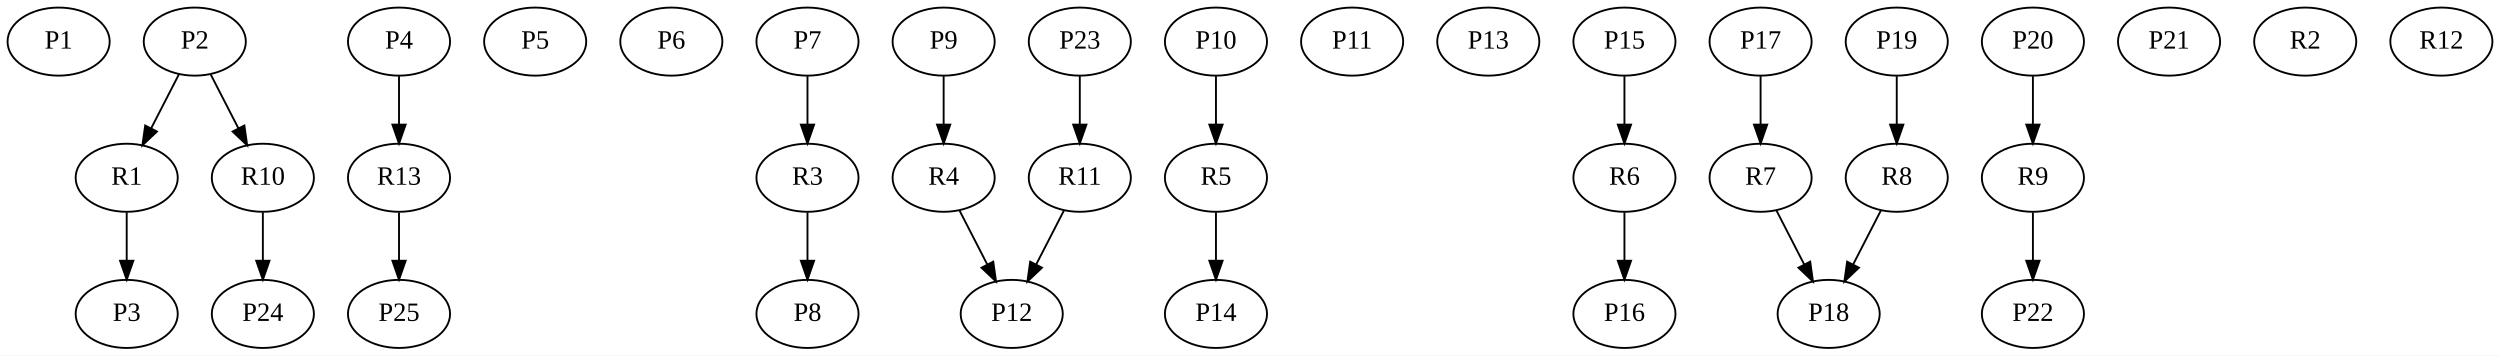
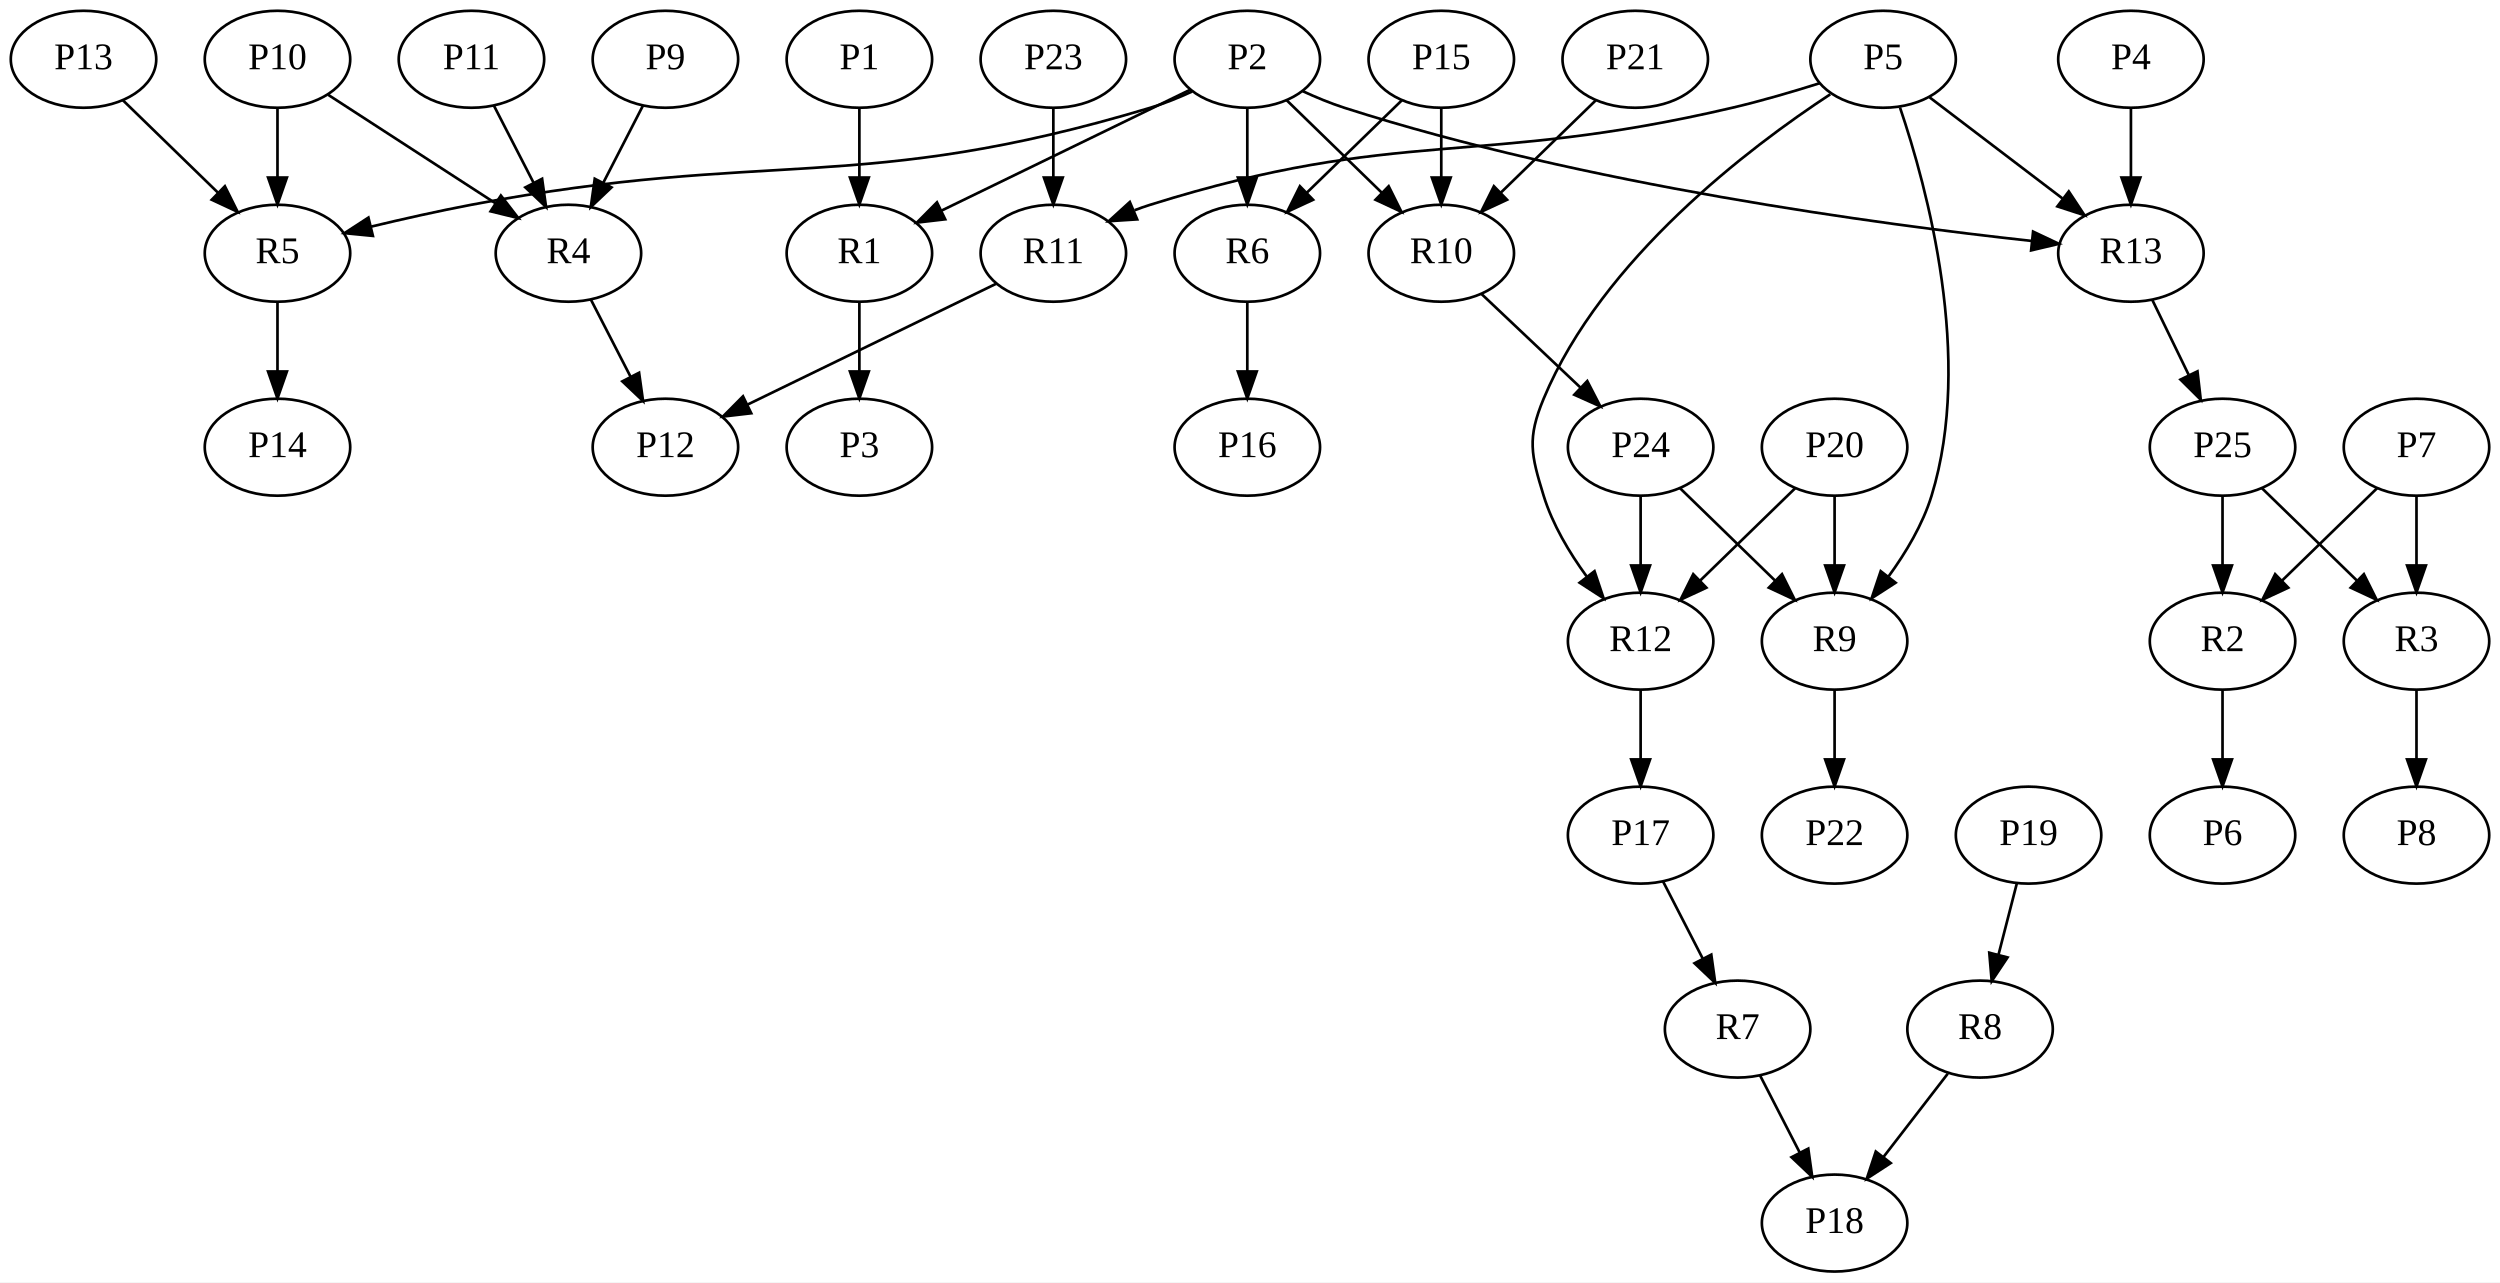
- <svg xmlns="http://www.w3.org/2000/svg" width="1322pt" height="188pt" viewBox="0.00 0.00 1322.00 188.00">
-   <g id="graph0" class="graph" transform="scale(1 1) rotate(0) translate(4 184)">
-     <polygon fill="white" stroke="transparent" points="-4,4 -4,-184 1318,-184 1318,4 -4,4" />
+ <svg xmlns="http://www.w3.org/2000/svg" width="928pt" height="476pt" viewBox="0.00 0.00 928.00 476.00">
+   <g id="graph0" class="graph" transform="scale(1 1) rotate(0) translate(4 472)">
+     <polygon fill="white" stroke="transparent" points="-4,4 -4,-472 924,-472 924,4 -4,4" />
    <g id="node1" class="node">
-       <ellipse fill="none" stroke="black" cx="27" cy="-162" rx="27" ry="18" />
-       <text text-anchor="middle" x="27" y="-158.3" font-family="Times New Roman,serif" font-size="14.00">P1</text>
+       <ellipse fill="none" stroke="black" cx="315" cy="-450" rx="27" ry="18" />
+       <text text-anchor="middle" x="315" y="-446.3" font-family="Times New Roman,serif" font-size="14.00">P1</text>
+     </g>
+     <g id="node26" class="node">
+       <ellipse fill="none" stroke="black" cx="315" cy="-378" rx="27" ry="18" />
+       <text text-anchor="middle" x="315" y="-374.3" font-family="Times New Roman,serif" font-size="14.00">R1</text>
+     </g>
+     <g id="edge1" class="edge">
+       <path fill="none" stroke="black" d="M315,-431.7C315,-423.98 315,-414.71 315,-406.11" />
+       <polygon fill="black" stroke="black" points="318.5,-406.1 315,-396.1 311.5,-406.1 318.5,-406.1" />
    </g>
    <g id="node2" class="node">
-       <ellipse fill="none" stroke="black" cx="99" cy="-162" rx="27" ry="18" />
-       <text text-anchor="middle" x="99" y="-158.3" font-family="Times New Roman,serif" font-size="14.00">P2</text>
-     </g>
-     <g id="node26" class="node">
-       <ellipse fill="none" stroke="black" cx="63" cy="-90" rx="27" ry="18" />
-       <text text-anchor="middle" x="63" y="-86.3" font-family="Times New Roman,serif" font-size="14.00">R1</text>
-     </g>
-     <g id="edge1" class="edge">
-       <path fill="none" stroke="black" d="M90.65,-144.76C86.29,-136.28 80.85,-125.71 75.96,-116.2" />
-       <polygon fill="black" stroke="black" points="78.99,-114.44 71.3,-107.15 72.77,-117.64 78.99,-114.44" />
+       <ellipse fill="none" stroke="black" cx="459" cy="-450" rx="27" ry="18" />
+       <text text-anchor="middle" x="459" y="-446.3" font-family="Times New Roman,serif" font-size="14.00">P2</text>
+     </g>
+     <g id="edge3" class="edge">
+       <path fill="none" stroke="black" d="M437.75,-438.67C413.4,-426.83 373.28,-407.33 345.57,-393.86" />
+       <polygon fill="black" stroke="black" points="346.86,-390.6 336.33,-389.37 343.8,-396.89 346.86,-390.6" />
+     </g>
+     <g id="node30" class="node">
+       <ellipse fill="none" stroke="black" cx="99" cy="-378" rx="27" ry="18" />
+       <text text-anchor="middle" x="99" y="-374.3" font-family="Times New Roman,serif" font-size="14.00">R5</text>
+     </g>
+     <g id="edge16" class="edge">
+       <path fill="none" stroke="black" d="M438.48,-438.02C433.52,-435.73 428.16,-433.55 423,-432 314.64,-399.48 282.17,-417.02 171,-396 158.8,-393.69 145.54,-390.7 133.77,-387.88" />
+       <polygon fill="black" stroke="black" points="134.42,-384.43 123.87,-385.46 132.76,-391.23 134.42,-384.43" />
+     </g>
+     <g id="node31" class="node">
+       <ellipse fill="none" stroke="black" cx="459" cy="-378" rx="27" ry="18" />
+       <text text-anchor="middle" x="459" y="-374.3" font-family="Times New Roman,serif" font-size="14.00">R6</text>
+     </g>
+     <g id="edge18" class="edge">
+       <path fill="none" stroke="black" d="M459,-431.7C459,-423.98 459,-414.71 459,-406.11" />
+       <polygon fill="black" stroke="black" points="462.5,-406.1 459,-396.1 455.5,-406.1 462.5,-406.1" />
    </g>
    <g id="node35" class="node">
-       <ellipse fill="none" stroke="black" cx="135" cy="-90" rx="27" ry="18" />
-       <text text-anchor="middle" x="135" y="-86.3" font-family="Times New Roman,serif" font-size="14.00">R10</text>
+       <ellipse fill="none" stroke="black" cx="531" cy="-378" rx="27" ry="18" />
+       <text text-anchor="middle" x="531" y="-374.3" font-family="Times New Roman,serif" font-size="14.00">R10</text>
+     </g>
+     <g id="edge32" class="edge">
+       <path fill="none" stroke="black" d="M473.57,-434.83C483.75,-424.94 497.52,-411.55 509.03,-400.36" />
+       <polygon fill="black" stroke="black" points="511.47,-402.87 516.2,-393.38 506.59,-397.85 511.47,-402.87" />
+     </g>
+     <g id="node38" class="node">
+       <ellipse fill="none" stroke="black" cx="787" cy="-378" rx="27" ry="18" />
+       <text text-anchor="middle" x="787" y="-374.3" font-family="Times New Roman,serif" font-size="14.00">R13</text>
+     </g>
+     <g id="edge40" class="edge">
+       <path fill="none" stroke="black" d="M479.56,-438.16C484.52,-435.87 489.87,-433.65 495,-432 584.19,-403.4 693.95,-388.69 750.09,-382.57" />
+       <polygon fill="black" stroke="black" points="750.68,-386.03 760.26,-381.49 749.95,-379.06 750.68,-386.03" />
+     </g>
+     <g id="node3" class="node">
+       <ellipse fill="none" stroke="black" cx="315" cy="-306" rx="27" ry="18" />
+       <text text-anchor="middle" x="315" y="-302.3" font-family="Times New Roman,serif" font-size="14.00">P3</text>
+     </g>
+     <g id="node4" class="node">
+       <ellipse fill="none" stroke="black" cx="787" cy="-450" rx="27" ry="18" />
+       <text text-anchor="middle" x="787" y="-446.3" font-family="Times New Roman,serif" font-size="14.00">P4</text>
+     </g>
+     <g id="edge43" class="edge">
+       <path fill="none" stroke="black" d="M787,-431.7C787,-423.98 787,-414.71 787,-406.11" />
+       <polygon fill="black" stroke="black" points="790.5,-406.1 787,-396.1 783.5,-406.1 790.5,-406.1" />
+     </g>
+     <g id="node5" class="node">
+       <ellipse fill="none" stroke="black" cx="695" cy="-450" rx="27" ry="18" />
+       <text text-anchor="middle" x="695" y="-446.3" font-family="Times New Roman,serif" font-size="14.00">P5</text>
+     </g>
+     <g id="node34" class="node">
+       <ellipse fill="none" stroke="black" cx="677" cy="-234" rx="27" ry="18" />
+       <text text-anchor="middle" x="677" y="-230.3" font-family="Times New Roman,serif" font-size="14.00">R9</text>
+     </g>
+     <g id="edge25" class="edge">
+       <path fill="none" stroke="black" d="M701.26,-432.13C711.37,-402.35 728.62,-338.81 713,-288 709.71,-277.31 703.46,-266.85 697.07,-258.08" />
+       <polygon fill="black" stroke="black" points="699.65,-255.69 690.75,-249.93 694.12,-259.98 699.65,-255.69" />
+     </g>
+     <g id="node36" class="node">
+       <ellipse fill="none" stroke="black" cx="387" cy="-378" rx="27" ry="18" />
+       <text text-anchor="middle" x="387" y="-374.3" font-family="Times New Roman,serif" font-size="14.00">R11</text>
+     </g>
+     <g id="edge33" class="edge">
+       <path fill="none" stroke="black" d="M671.48,-441.12C661.54,-437.98 649.78,-434.52 639,-432 544.24,-409.82 515.89,-425.06 423,-396 421.07,-395.4 419.11,-394.71 417.16,-393.96" />
+       <polygon fill="black" stroke="black" points="418.12,-390.57 407.55,-389.89 415.39,-397.02 418.12,-390.57" />
+     </g>
+     <g id="node37" class="node">
+       <ellipse fill="none" stroke="black" cx="605" cy="-234" rx="27" ry="18" />
+       <text text-anchor="middle" x="605" y="-230.3" font-family="Times New Roman,serif" font-size="14.00">R12</text>
+     </g>
+     <g id="edge36" class="edge">
+       <path fill="none" stroke="black" d="M675.4,-437C645.75,-417.56 590.68,-376.05 569,-324 562.85,-309.23 564.3,-303.29 569,-288 572.29,-277.31 578.54,-266.85 584.93,-258.08" />
+       <polygon fill="black" stroke="black" points="587.88,-259.98 591.25,-249.93 582.35,-255.69 587.88,-259.98" />
+     </g>
+     <g id="edge42" class="edge">
+       <path fill="none" stroke="black" d="M712.3,-435.83C726.18,-425.27 745.86,-410.3 761.54,-398.37" />
+       <polygon fill="black" stroke="black" points="763.93,-400.95 769.77,-392.11 759.7,-395.38 763.93,-400.95" />
+     </g>
+     <g id="node6" class="node">
+       <ellipse fill="none" stroke="black" cx="821" cy="-162" rx="27" ry="18" />
+       <text text-anchor="middle" x="821" y="-158.3" font-family="Times New Roman,serif" font-size="14.00">P6</text>
+     </g>
+     <g id="node7" class="node">
+       <ellipse fill="none" stroke="black" cx="893" cy="-306" rx="27" ry="18" />
+       <text text-anchor="middle" x="893" y="-302.3" font-family="Times New Roman,serif" font-size="14.00">P7</text>
+     </g>
+     <g id="node27" class="node">
+       <ellipse fill="none" stroke="black" cx="821" cy="-234" rx="27" ry="18" />
+       <text text-anchor="middle" x="821" y="-230.3" font-family="Times New Roman,serif" font-size="14.00">R2</text>
+     </g>
+     <g id="edge6" class="edge">
+       <path fill="none" stroke="black" d="M878.43,-290.83C868.25,-280.94 854.48,-267.55 842.97,-256.36" />
+       <polygon fill="black" stroke="black" points="845.41,-253.85 835.8,-249.38 840.53,-258.87 845.41,-253.85" />
+     </g>
+     <g id="node28" class="node">
+       <ellipse fill="none" stroke="black" cx="893" cy="-234" rx="27" ry="18" />
+       <text text-anchor="middle" x="893" y="-230.3" font-family="Times New Roman,serif" font-size="14.00">R3</text>
+     </g>
+     <g id="edge9" class="edge">
+       <path fill="none" stroke="black" d="M893,-287.7C893,-279.98 893,-270.71 893,-262.11" />
+       <polygon fill="black" stroke="black" points="896.5,-262.1 893,-252.1 889.5,-262.1 896.5,-262.1" />
+     </g>
+     <g id="node8" class="node">
+       <ellipse fill="none" stroke="black" cx="893" cy="-162" rx="27" ry="18" />
+       <text text-anchor="middle" x="893" y="-158.3" font-family="Times New Roman,serif" font-size="14.00">P8</text>
+     </g>
+     <g id="node9" class="node">
+       <ellipse fill="none" stroke="black" cx="243" cy="-450" rx="27" ry="18" />
+       <text text-anchor="middle" x="243" y="-446.3" font-family="Times New Roman,serif" font-size="14.00">P9</text>
+     </g>
+     <g id="node29" class="node">
+       <ellipse fill="none" stroke="black" cx="207" cy="-378" rx="27" ry="18" />
+       <text text-anchor="middle" x="207" y="-374.3" font-family="Times New Roman,serif" font-size="14.00">R4</text>
+     </g>
+     <g id="edge13" class="edge">
+       <path fill="none" stroke="black" d="M234.65,-432.76C230.29,-424.28 224.85,-413.71 219.96,-404.2" />
+       <polygon fill="black" stroke="black" points="222.99,-402.44 215.3,-395.15 216.77,-405.64 222.99,-402.44" />
+     </g>
+     <g id="node10" class="node">
+       <ellipse fill="none" stroke="black" cx="99" cy="-450" rx="27" ry="18" />
+       <text text-anchor="middle" x="99" y="-446.3" font-family="Times New Roman,serif" font-size="14.00">P10</text>
+     </g>
+     <g id="edge10" class="edge">
+       <path fill="none" stroke="black" d="M117.81,-436.81C135,-425.67 160.62,-409.06 179.99,-396.5" />
+       <polygon fill="black" stroke="black" points="181.92,-399.43 188.4,-391.05 178.11,-393.56 181.92,-399.43" />
    </g>
    <g id="edge17" class="edge">
-       <path fill="none" stroke="black" d="M107.35,-144.76C111.71,-136.28 117.15,-125.71 122.04,-116.2" />
-       <polygon fill="black" stroke="black" points="125.23,-117.64 126.7,-107.15 119.01,-114.44 125.23,-117.64" />
-     </g>
-     <g id="node3" class="node">
-       <ellipse fill="none" stroke="black" cx="63" cy="-18" rx="27" ry="18" />
-       <text text-anchor="middle" x="63" y="-14.3" font-family="Times New Roman,serif" font-size="14.00">P3</text>
-     </g>
-     <g id="node4" class="node">
-       <ellipse fill="none" stroke="black" cx="207" cy="-162" rx="27" ry="18" />
-       <text text-anchor="middle" x="207" y="-158.3" font-family="Times New Roman,serif" font-size="14.00">P4</text>
-     </g>
-     <g id="node38" class="node">
-       <ellipse fill="none" stroke="black" cx="207" cy="-90" rx="27" ry="18" />
-       <text text-anchor="middle" x="207" y="-86.3" font-family="Times New Roman,serif" font-size="14.00">R13</text>
+       <path fill="none" stroke="black" d="M99,-431.7C99,-423.98 99,-414.71 99,-406.11" />
+       <polygon fill="black" stroke="black" points="102.5,-406.1 99,-396.1 95.5,-406.1 102.5,-406.1" />
+     </g>
+     <g id="node11" class="node">
+       <ellipse fill="none" stroke="black" cx="171" cy="-450" rx="27" ry="18" />
+       <text text-anchor="middle" x="171" y="-446.3" font-family="Times New Roman,serif" font-size="14.00">P11</text>
+     </g>
+     <g id="edge12" class="edge">
+       <path fill="none" stroke="black" d="M179.35,-432.76C183.71,-424.28 189.15,-413.71 194.04,-404.2" />
+       <polygon fill="black" stroke="black" points="197.23,-405.64 198.7,-395.15 191.01,-402.44 197.23,-405.64" />
+     </g>
+     <g id="node12" class="node">
+       <ellipse fill="none" stroke="black" cx="243" cy="-306" rx="27" ry="18" />
+       <text text-anchor="middle" x="243" y="-302.3" font-family="Times New Roman,serif" font-size="14.00">P12</text>
+     </g>
+     <g id="node13" class="node">
+       <ellipse fill="none" stroke="black" cx="27" cy="-450" rx="27" ry="18" />
+       <text text-anchor="middle" x="27" y="-446.3" font-family="Times New Roman,serif" font-size="14.00">P13</text>
+     </g>
+     <g id="edge14" class="edge">
+       <path fill="none" stroke="black" d="M41.57,-434.83C51.75,-424.94 65.52,-411.55 77.03,-400.36" />
+       <polygon fill="black" stroke="black" points="79.47,-402.87 84.2,-393.38 74.59,-397.85 79.47,-402.87" />
+     </g>
+     <g id="node14" class="node">
+       <ellipse fill="none" stroke="black" cx="99" cy="-306" rx="27" ry="18" />
+       <text text-anchor="middle" x="99" y="-302.3" font-family="Times New Roman,serif" font-size="14.00">P14</text>
+     </g>
+     <g id="node15" class="node">
+       <ellipse fill="none" stroke="black" cx="531" cy="-450" rx="27" ry="18" />
+       <text text-anchor="middle" x="531" y="-446.3" font-family="Times New Roman,serif" font-size="14.00">P15</text>
+     </g>
+     <g id="edge20" class="edge">
+       <path fill="none" stroke="black" d="M516.43,-434.83C506.25,-424.94 492.48,-411.55 480.97,-400.36" />
+       <polygon fill="black" stroke="black" points="483.41,-397.85 473.8,-393.38 478.53,-402.87 483.41,-397.85" />
+     </g>
+     <g id="edge31" class="edge">
+       <path fill="none" stroke="black" d="M531,-431.7C531,-423.98 531,-414.71 531,-406.11" />
+       <polygon fill="black" stroke="black" points="534.5,-406.1 531,-396.1 527.5,-406.1 534.5,-406.1" />
+     </g>
+     <g id="node16" class="node">
+       <ellipse fill="none" stroke="black" cx="459" cy="-306" rx="27" ry="18" />
+       <text text-anchor="middle" x="459" y="-302.3" font-family="Times New Roman,serif" font-size="14.00">P16</text>
+     </g>
+     <g id="node17" class="node">
+       <ellipse fill="none" stroke="black" cx="605" cy="-162" rx="27" ry="18" />
+       <text text-anchor="middle" x="605" y="-158.3" font-family="Times New Roman,serif" font-size="14.00">P17</text>
+     </g>
+     <g id="node32" class="node">
+       <ellipse fill="none" stroke="black" cx="641" cy="-90" rx="27" ry="18" />
+       <text text-anchor="middle" x="641" y="-86.3" font-family="Times New Roman,serif" font-size="14.00">R7</text>
    </g>
    <g id="edge21" class="edge">
-       <path fill="none" stroke="black" d="M207,-143.7C207,-135.98 207,-126.71 207,-118.11" />
-       <polygon fill="black" stroke="black" points="210.5,-118.1 207,-108.1 203.5,-118.1 210.5,-118.1" />
-     </g>
-     <g id="node5" class="node">
-       <ellipse fill="none" stroke="black" cx="279" cy="-162" rx="27" ry="18" />
-       <text text-anchor="middle" x="279" y="-158.3" font-family="Times New Roman,serif" font-size="14.00">P5</text>
-     </g>
-     <g id="node6" class="node">
-       <ellipse fill="none" stroke="black" cx="351" cy="-162" rx="27" ry="18" />
-       <text text-anchor="middle" x="351" y="-158.3" font-family="Times New Roman,serif" font-size="14.00">P6</text>
-     </g>
-     <g id="node7" class="node">
-       <ellipse fill="none" stroke="black" cx="423" cy="-162" rx="27" ry="18" />
-       <text text-anchor="middle" x="423" y="-158.3" font-family="Times New Roman,serif" font-size="14.00">P7</text>
-     </g>
-     <g id="node28" class="node">
-       <ellipse fill="none" stroke="black" cx="423" cy="-90" rx="27" ry="18" />
-       <text text-anchor="middle" x="423" y="-86.3" font-family="Times New Roman,serif" font-size="14.00">R3</text>
-     </g>
-     <g id="edge3" class="edge">
-       <path fill="none" stroke="black" d="M423,-143.7C423,-135.98 423,-126.71 423,-118.11" />
-       <polygon fill="black" stroke="black" points="426.5,-118.1 423,-108.1 419.5,-118.1 426.5,-118.1" />
-     </g>
-     <g id="node8" class="node">
-       <ellipse fill="none" stroke="black" cx="423" cy="-18" rx="27" ry="18" />
-       <text text-anchor="middle" x="423" y="-14.3" font-family="Times New Roman,serif" font-size="14.00">P8</text>
-     </g>
-     <g id="node9" class="node">
-       <ellipse fill="none" stroke="black" cx="495" cy="-162" rx="27" ry="18" />
-       <text text-anchor="middle" x="495" y="-158.3" font-family="Times New Roman,serif" font-size="14.00">P9</text>
-     </g>
-     <g id="node29" class="node">
-       <ellipse fill="none" stroke="black" cx="495" cy="-90" rx="27" ry="18" />
-       <text text-anchor="middle" x="495" y="-86.3" font-family="Times New Roman,serif" font-size="14.00">R4</text>
+       <path fill="none" stroke="black" d="M613.35,-144.76C617.71,-136.28 623.15,-125.71 628.04,-116.2" />
+       <polygon fill="black" stroke="black" points="631.23,-117.64 632.7,-107.15 625.01,-114.44 631.23,-117.64" />
+     </g>
+     <g id="node18" class="node">
+       <ellipse fill="none" stroke="black" cx="677" cy="-18" rx="27" ry="18" />
+       <text text-anchor="middle" x="677" y="-14.3" font-family="Times New Roman,serif" font-size="14.00">P18</text>
+     </g>
+     <g id="node19" class="node">
+       <ellipse fill="none" stroke="black" cx="749" cy="-162" rx="27" ry="18" />
+       <text text-anchor="middle" x="749" y="-158.3" font-family="Times New Roman,serif" font-size="14.00">P19</text>
+     </g>
+     <g id="node33" class="node">
+       <ellipse fill="none" stroke="black" cx="731" cy="-90" rx="27" ry="18" />
+       <text text-anchor="middle" x="731" y="-86.3" font-family="Times New Roman,serif" font-size="14.00">R8</text>
+     </g>
+     <g id="edge23" class="edge">
+       <path fill="none" stroke="black" d="M744.64,-144.05C742.61,-136.14 740.14,-126.54 737.86,-117.69" />
+       <polygon fill="black" stroke="black" points="741.2,-116.6 735.32,-107.79 734.42,-118.35 741.2,-116.6" />
+     </g>
+     <g id="node20" class="node">
+       <ellipse fill="none" stroke="black" cx="677" cy="-306" rx="27" ry="18" />
+       <text text-anchor="middle" x="677" y="-302.3" font-family="Times New Roman,serif" font-size="14.00">P20</text>
+     </g>
+     <g id="edge28" class="edge">
+       <path fill="none" stroke="black" d="M677,-287.7C677,-279.98 677,-270.71 677,-262.11" />
+       <polygon fill="black" stroke="black" points="680.5,-262.1 677,-252.1 673.5,-262.1 680.5,-262.1" />
+     </g>
+     <g id="edge39" class="edge">
+       <path fill="none" stroke="black" d="M662.43,-290.83C652.25,-280.94 638.48,-267.55 626.97,-256.36" />
+       <polygon fill="black" stroke="black" points="629.41,-253.85 619.8,-249.38 624.53,-258.87 629.41,-253.85" />
+     </g>
+     <g id="node21" class="node">
+       <ellipse fill="none" stroke="black" cx="603" cy="-450" rx="27" ry="18" />
+       <text text-anchor="middle" x="603" y="-446.3" font-family="Times New Roman,serif" font-size="14.00">P21</text>
+     </g>
+     <g id="edge29" class="edge">
+       <path fill="none" stroke="black" d="M588.43,-434.83C578.25,-424.94 564.48,-411.55 552.97,-400.36" />
+       <polygon fill="black" stroke="black" points="555.41,-397.85 545.8,-393.38 550.53,-402.87 555.41,-397.85" />
+     </g>
+     <g id="node22" class="node">
+       <ellipse fill="none" stroke="black" cx="677" cy="-162" rx="27" ry="18" />
+       <text text-anchor="middle" x="677" y="-158.3" font-family="Times New Roman,serif" font-size="14.00">P22</text>
+     </g>
+     <g id="node23" class="node">
+       <ellipse fill="none" stroke="black" cx="387" cy="-450" rx="27" ry="18" />
+       <text text-anchor="middle" x="387" y="-446.3" font-family="Times New Roman,serif" font-size="14.00">P23</text>
+     </g>
+     <g id="edge35" class="edge">
+       <path fill="none" stroke="black" d="M387,-431.7C387,-423.98 387,-414.71 387,-406.11" />
+       <polygon fill="black" stroke="black" points="390.5,-406.1 387,-396.1 383.5,-406.1 390.5,-406.1" />
+     </g>
+     <g id="node24" class="node">
+       <ellipse fill="none" stroke="black" cx="605" cy="-306" rx="27" ry="18" />
+       <text text-anchor="middle" x="605" y="-302.3" font-family="Times New Roman,serif" font-size="14.00">P24</text>
+     </g>
+     <g id="edge27" class="edge">
+       <path fill="none" stroke="black" d="M619.57,-290.83C629.75,-280.94 643.52,-267.55 655.03,-256.36" />
+       <polygon fill="black" stroke="black" points="657.47,-258.87 662.2,-249.38 652.59,-253.85 657.47,-258.87" />
+     </g>
+     <g id="edge38" class="edge">
+       <path fill="none" stroke="black" d="M605,-287.7C605,-279.98 605,-270.71 605,-262.11" />
+       <polygon fill="black" stroke="black" points="608.5,-262.1 605,-252.1 601.5,-262.1 608.5,-262.1" />
+     </g>
+     <g id="node25" class="node">
+       <ellipse fill="none" stroke="black" cx="821" cy="-306" rx="27" ry="18" />
+       <text text-anchor="middle" x="821" y="-302.3" font-family="Times New Roman,serif" font-size="14.00">P25</text>
+     </g>
+     <g id="edge4" class="edge">
+       <path fill="none" stroke="black" d="M821,-287.7C821,-279.98 821,-270.71 821,-262.11" />
+       <polygon fill="black" stroke="black" points="824.5,-262.1 821,-252.1 817.5,-262.1 824.5,-262.1" />
+     </g>
+     <g id="edge7" class="edge">
+       <path fill="none" stroke="black" d="M835.57,-290.83C845.75,-280.94 859.52,-267.55 871.03,-256.36" />
+       <polygon fill="black" stroke="black" points="873.47,-258.87 878.2,-249.38 868.59,-253.85 873.47,-258.87" />
+     </g>
+     <g id="edge2" class="edge">
+       <path fill="none" stroke="black" d="M315,-359.7C315,-351.98 315,-342.71 315,-334.11" />
+       <polygon fill="black" stroke="black" points="318.5,-334.1 315,-324.1 311.5,-334.1 318.5,-334.1" />
    </g>
    <g id="edge5" class="edge">
-       <path fill="none" stroke="black" d="M495,-143.7C495,-135.98 495,-126.71 495,-118.11" />
-       <polygon fill="black" stroke="black" points="498.5,-118.1 495,-108.1 491.5,-118.1 498.5,-118.1" />
-     </g>
-     <g id="node10" class="node">
-       <ellipse fill="none" stroke="black" cx="639" cy="-162" rx="27" ry="18" />
-       <text text-anchor="middle" x="639" y="-158.3" font-family="Times New Roman,serif" font-size="14.00">P10</text>
-     </g>
-     <g id="node30" class="node">
-       <ellipse fill="none" stroke="black" cx="639" cy="-90" rx="27" ry="18" />
-       <text text-anchor="middle" x="639" y="-86.3" font-family="Times New Roman,serif" font-size="14.00">R5</text>
-     </g>
-     <g id="edge7" class="edge">
-       <path fill="none" stroke="black" d="M639,-143.7C639,-135.98 639,-126.71 639,-118.11" />
-       <polygon fill="black" stroke="black" points="642.5,-118.1 639,-108.1 635.5,-118.1 642.5,-118.1" />
-     </g>
-     <g id="node11" class="node">
-       <ellipse fill="none" stroke="black" cx="711" cy="-162" rx="27" ry="18" />
-       <text text-anchor="middle" x="711" y="-158.3" font-family="Times New Roman,serif" font-size="14.00">P11</text>
-     </g>
-     <g id="node12" class="node">
-       <ellipse fill="none" stroke="black" cx="531" cy="-18" rx="27" ry="18" />
-       <text text-anchor="middle" x="531" y="-14.3" font-family="Times New Roman,serif" font-size="14.00">P12</text>
-     </g>
-     <g id="node13" class="node">
-       <ellipse fill="none" stroke="black" cx="783" cy="-162" rx="27" ry="18" />
-       <text text-anchor="middle" x="783" y="-158.3" font-family="Times New Roman,serif" font-size="14.00">P13</text>
-     </g>
-     <g id="node14" class="node">
-       <ellipse fill="none" stroke="black" cx="639" cy="-18" rx="27" ry="18" />
-       <text text-anchor="middle" x="639" y="-14.3" font-family="Times New Roman,serif" font-size="14.00">P14</text>
-     </g>
-     <g id="node15" class="node">
-       <ellipse fill="none" stroke="black" cx="855" cy="-162" rx="27" ry="18" />
-       <text text-anchor="middle" x="855" y="-158.3" font-family="Times New Roman,serif" font-size="14.00">P15</text>
-     </g>
-     <g id="node31" class="node">
-       <ellipse fill="none" stroke="black" cx="855" cy="-90" rx="27" ry="18" />
-       <text text-anchor="middle" x="855" y="-86.3" font-family="Times New Roman,serif" font-size="14.00">R6</text>
-     </g>
-     <g id="edge9" class="edge">
-       <path fill="none" stroke="black" d="M855,-143.7C855,-135.98 855,-126.71 855,-118.11" />
-       <polygon fill="black" stroke="black" points="858.5,-118.1 855,-108.1 851.5,-118.1 858.5,-118.1" />
-     </g>
-     <g id="node16" class="node">
-       <ellipse fill="none" stroke="black" cx="855" cy="-18" rx="27" ry="18" />
-       <text text-anchor="middle" x="855" y="-14.3" font-family="Times New Roman,serif" font-size="14.00">P16</text>
-     </g>
-     <g id="node17" class="node">
-       <ellipse fill="none" stroke="black" cx="927" cy="-162" rx="27" ry="18" />
-       <text text-anchor="middle" x="927" y="-158.3" font-family="Times New Roman,serif" font-size="14.00">P17</text>
-     </g>
-     <g id="node32" class="node">
-       <ellipse fill="none" stroke="black" cx="927" cy="-90" rx="27" ry="18" />
-       <text text-anchor="middle" x="927" y="-86.3" font-family="Times New Roman,serif" font-size="14.00">R7</text>
+       <path fill="none" stroke="black" d="M821,-215.7C821,-207.98 821,-198.71 821,-190.11" />
+       <polygon fill="black" stroke="black" points="824.5,-190.1 821,-180.1 817.5,-190.1 824.5,-190.1" />
+     </g>
+     <g id="edge8" class="edge">
+       <path fill="none" stroke="black" d="M893,-215.7C893,-207.98 893,-198.71 893,-190.11" />
+       <polygon fill="black" stroke="black" points="896.5,-190.1 893,-180.1 889.5,-190.1 896.5,-190.1" />
    </g>
    <g id="edge11" class="edge">
-       <path fill="none" stroke="black" d="M927,-143.7C927,-135.98 927,-126.71 927,-118.11" />
-       <polygon fill="black" stroke="black" points="930.5,-118.1 927,-108.1 923.5,-118.1 930.5,-118.1" />
-     </g>
-     <g id="node18" class="node">
-       <ellipse fill="none" stroke="black" cx="963" cy="-18" rx="27" ry="18" />
-       <text text-anchor="middle" x="963" y="-14.3" font-family="Times New Roman,serif" font-size="14.00">P18</text>
-     </g>
-     <g id="node19" class="node">
-       <ellipse fill="none" stroke="black" cx="999" cy="-162" rx="27" ry="18" />
-       <text text-anchor="middle" x="999" y="-158.3" font-family="Times New Roman,serif" font-size="14.00">P19</text>
-     </g>
-     <g id="node33" class="node">
-       <ellipse fill="none" stroke="black" cx="999" cy="-90" rx="27" ry="18" />
-       <text text-anchor="middle" x="999" y="-86.3" font-family="Times New Roman,serif" font-size="14.00">R8</text>
-     </g>
-     <g id="edge13" class="edge">
-       <path fill="none" stroke="black" d="M999,-143.7C999,-135.98 999,-126.71 999,-118.11" />
-       <polygon fill="black" stroke="black" points="1002.5,-118.1 999,-108.1 995.5,-118.1 1002.5,-118.1" />
-     </g>
-     <g id="node20" class="node">
-       <ellipse fill="none" stroke="black" cx="1071" cy="-162" rx="27" ry="18" />
-       <text text-anchor="middle" x="1071" y="-158.3" font-family="Times New Roman,serif" font-size="14.00">P20</text>
-     </g>
-     <g id="node34" class="node">
-       <ellipse fill="none" stroke="black" cx="1071" cy="-90" rx="27" ry="18" />
-       <text text-anchor="middle" x="1071" y="-86.3" font-family="Times New Roman,serif" font-size="14.00">R9</text>
+       <path fill="none" stroke="black" d="M215.35,-360.76C219.71,-352.28 225.15,-341.71 230.04,-332.2" />
+       <polygon fill="black" stroke="black" points="233.23,-333.64 234.7,-323.15 227.01,-330.44 233.23,-333.64" />
    </g>
    <g id="edge15" class="edge">
-       <path fill="none" stroke="black" d="M1071,-143.7C1071,-135.98 1071,-126.71 1071,-118.11" />
-       <polygon fill="black" stroke="black" points="1074.5,-118.1 1071,-108.1 1067.5,-118.1 1074.5,-118.1" />
-     </g>
-     <g id="node21" class="node">
-       <ellipse fill="none" stroke="black" cx="1143" cy="-162" rx="27" ry="18" />
-       <text text-anchor="middle" x="1143" y="-158.3" font-family="Times New Roman,serif" font-size="14.00">P21</text>
-     </g>
-     <g id="node22" class="node">
-       <ellipse fill="none" stroke="black" cx="1071" cy="-18" rx="27" ry="18" />
-       <text text-anchor="middle" x="1071" y="-14.3" font-family="Times New Roman,serif" font-size="14.00">P22</text>
-     </g>
-     <g id="node23" class="node">
-       <ellipse fill="none" stroke="black" cx="567" cy="-162" rx="27" ry="18" />
-       <text text-anchor="middle" x="567" y="-158.3" font-family="Times New Roman,serif" font-size="14.00">P23</text>
-     </g>
-     <g id="node36" class="node">
-       <ellipse fill="none" stroke="black" cx="567" cy="-90" rx="27" ry="18" />
-       <text text-anchor="middle" x="567" y="-86.3" font-family="Times New Roman,serif" font-size="14.00">R11</text>
+       <path fill="none" stroke="black" d="M99,-359.7C99,-351.98 99,-342.71 99,-334.11" />
+       <polygon fill="black" stroke="black" points="102.5,-334.1 99,-324.1 95.5,-334.1 102.5,-334.1" />
    </g>
    <g id="edge19" class="edge">
-       <path fill="none" stroke="black" d="M567,-143.7C567,-135.98 567,-126.71 567,-118.11" />
-       <polygon fill="black" stroke="black" points="570.5,-118.1 567,-108.1 563.5,-118.1 570.5,-118.1" />
-     </g>
-     <g id="node24" class="node">
-       <ellipse fill="none" stroke="black" cx="135" cy="-18" rx="27" ry="18" />
-       <text text-anchor="middle" x="135" y="-14.3" font-family="Times New Roman,serif" font-size="14.00">P24</text>
-     </g>
-     <g id="node25" class="node">
-       <ellipse fill="none" stroke="black" cx="207" cy="-18" rx="27" ry="18" />
-       <text text-anchor="middle" x="207" y="-14.3" font-family="Times New Roman,serif" font-size="14.00">P25</text>
-     </g>
-     <g id="edge2" class="edge">
-       <path fill="none" stroke="black" d="M63,-71.7C63,-63.98 63,-54.71 63,-46.11" />
-       <polygon fill="black" stroke="black" points="66.5,-46.1 63,-36.1 59.5,-46.1 66.5,-46.1" />
-     </g>
-     <g id="node27" class="node">
-       <ellipse fill="none" stroke="black" cx="1215" cy="-162" rx="27" ry="18" />
-       <text text-anchor="middle" x="1215" y="-158.3" font-family="Times New Roman,serif" font-size="14.00">R2</text>
-     </g>
-     <g id="edge4" class="edge">
-       <path fill="none" stroke="black" d="M423,-71.7C423,-63.98 423,-54.71 423,-46.11" />
-       <polygon fill="black" stroke="black" points="426.5,-46.1 423,-36.1 419.5,-46.1 426.5,-46.1" />
-     </g>
-     <g id="edge6" class="edge">
-       <path fill="none" stroke="black" d="M503.35,-72.76C507.71,-64.28 513.15,-53.71 518.04,-44.2" />
-       <polygon fill="black" stroke="black" points="521.23,-45.64 522.7,-35.15 515.01,-42.44 521.23,-45.64" />
-     </g>
-     <g id="edge8" class="edge">
-       <path fill="none" stroke="black" d="M639,-71.7C639,-63.98 639,-54.71 639,-46.11" />
-       <polygon fill="black" stroke="black" points="642.5,-46.1 639,-36.1 635.5,-46.1 642.5,-46.1" />
-     </g>
-     <g id="edge10" class="edge">
-       <path fill="none" stroke="black" d="M855,-71.7C855,-63.98 855,-54.71 855,-46.11" />
-       <polygon fill="black" stroke="black" points="858.5,-46.1 855,-36.1 851.5,-46.1 858.5,-46.1" />
-     </g>
-     <g id="edge12" class="edge">
-       <path fill="none" stroke="black" d="M935.35,-72.76C939.71,-64.28 945.15,-53.71 950.04,-44.2" />
-       <polygon fill="black" stroke="black" points="953.23,-45.64 954.7,-35.15 947.01,-42.44 953.23,-45.64" />
-     </g>
-     <g id="edge14" class="edge">
-       <path fill="none" stroke="black" d="M990.65,-72.76C986.29,-64.28 980.85,-53.71 975.96,-44.2" />
-       <polygon fill="black" stroke="black" points="978.99,-42.44 971.3,-35.15 972.77,-45.64 978.99,-42.44" />
-     </g>
-     <g id="edge16" class="edge">
-       <path fill="none" stroke="black" d="M1071,-71.7C1071,-63.98 1071,-54.71 1071,-46.11" />
-       <polygon fill="black" stroke="black" points="1074.5,-46.1 1071,-36.1 1067.5,-46.1 1074.5,-46.1" />
-     </g>
-     <g id="edge18" class="edge">
-       <path fill="none" stroke="black" d="M135,-71.7C135,-63.98 135,-54.71 135,-46.11" />
-       <polygon fill="black" stroke="black" points="138.5,-46.1 135,-36.1 131.5,-46.1 138.5,-46.1" />
-     </g>
-     <g id="edge20" class="edge">
-       <path fill="none" stroke="black" d="M558.65,-72.76C554.29,-64.28 548.85,-53.71 543.96,-44.2" />
-       <polygon fill="black" stroke="black" points="546.99,-42.44 539.3,-35.15 540.77,-45.64 546.99,-42.44" />
-     </g>
-     <g id="node37" class="node">
-       <ellipse fill="none" stroke="black" cx="1287" cy="-162" rx="27" ry="18" />
-       <text text-anchor="middle" x="1287" y="-158.3" font-family="Times New Roman,serif" font-size="14.00">R12</text>
+       <path fill="none" stroke="black" d="M459,-359.7C459,-351.98 459,-342.71 459,-334.11" />
+       <polygon fill="black" stroke="black" points="462.5,-334.1 459,-324.1 455.5,-334.1 462.5,-334.1" />
    </g>
    <g id="edge22" class="edge">
-       <path fill="none" stroke="black" d="M207,-71.7C207,-63.98 207,-54.71 207,-46.11" />
-       <polygon fill="black" stroke="black" points="210.5,-46.1 207,-36.1 203.5,-46.1 210.5,-46.1" />
+       <path fill="none" stroke="black" d="M649.35,-72.76C653.71,-64.28 659.15,-53.71 664.04,-44.2" />
+       <polygon fill="black" stroke="black" points="667.23,-45.64 668.7,-35.15 661.01,-42.44 667.23,-45.64" />
+     </g>
+     <g id="edge24" class="edge">
+       <path fill="none" stroke="black" d="M719.02,-73.46C712.02,-64.4 703.06,-52.79 695.21,-42.61" />
+       <polygon fill="black" stroke="black" points="697.83,-40.27 688.95,-34.49 692.29,-44.55 697.83,-40.27" />
+     </g>
+     <g id="edge26" class="edge">
+       <path fill="none" stroke="black" d="M677,-215.7C677,-207.98 677,-198.71 677,-190.11" />
+       <polygon fill="black" stroke="black" points="680.5,-190.1 677,-180.1 673.5,-190.1 680.5,-190.1" />
+     </g>
+     <g id="edge30" class="edge">
+       <path fill="none" stroke="black" d="M545.98,-362.83C556.51,-352.87 570.78,-339.37 582.66,-328.14" />
+       <polygon fill="black" stroke="black" points="585.19,-330.56 590.05,-321.14 580.38,-325.47 585.19,-330.56" />
+     </g>
+     <g id="edge34" class="edge">
+       <path fill="none" stroke="black" d="M365.75,-366.67C341.4,-354.83 301.28,-335.33 273.57,-321.86" />
+       <polygon fill="black" stroke="black" points="274.86,-318.6 264.33,-317.37 271.8,-324.89 274.86,-318.6" />
+     </g>
+     <g id="edge37" class="edge">
+       <path fill="none" stroke="black" d="M605,-215.7C605,-207.98 605,-198.71 605,-190.11" />
+       <polygon fill="black" stroke="black" points="608.5,-190.1 605,-180.1 601.5,-190.1 608.5,-190.1" />
+     </g>
+     <g id="edge41" class="edge">
+       <path fill="none" stroke="black" d="M794.89,-360.76C798.9,-352.49 803.89,-342.23 808.42,-332.9" />
+       <polygon fill="black" stroke="black" points="811.7,-334.16 812.92,-323.63 805.4,-331.1 811.7,-334.16" />
    </g>
  </g>
</svg>
